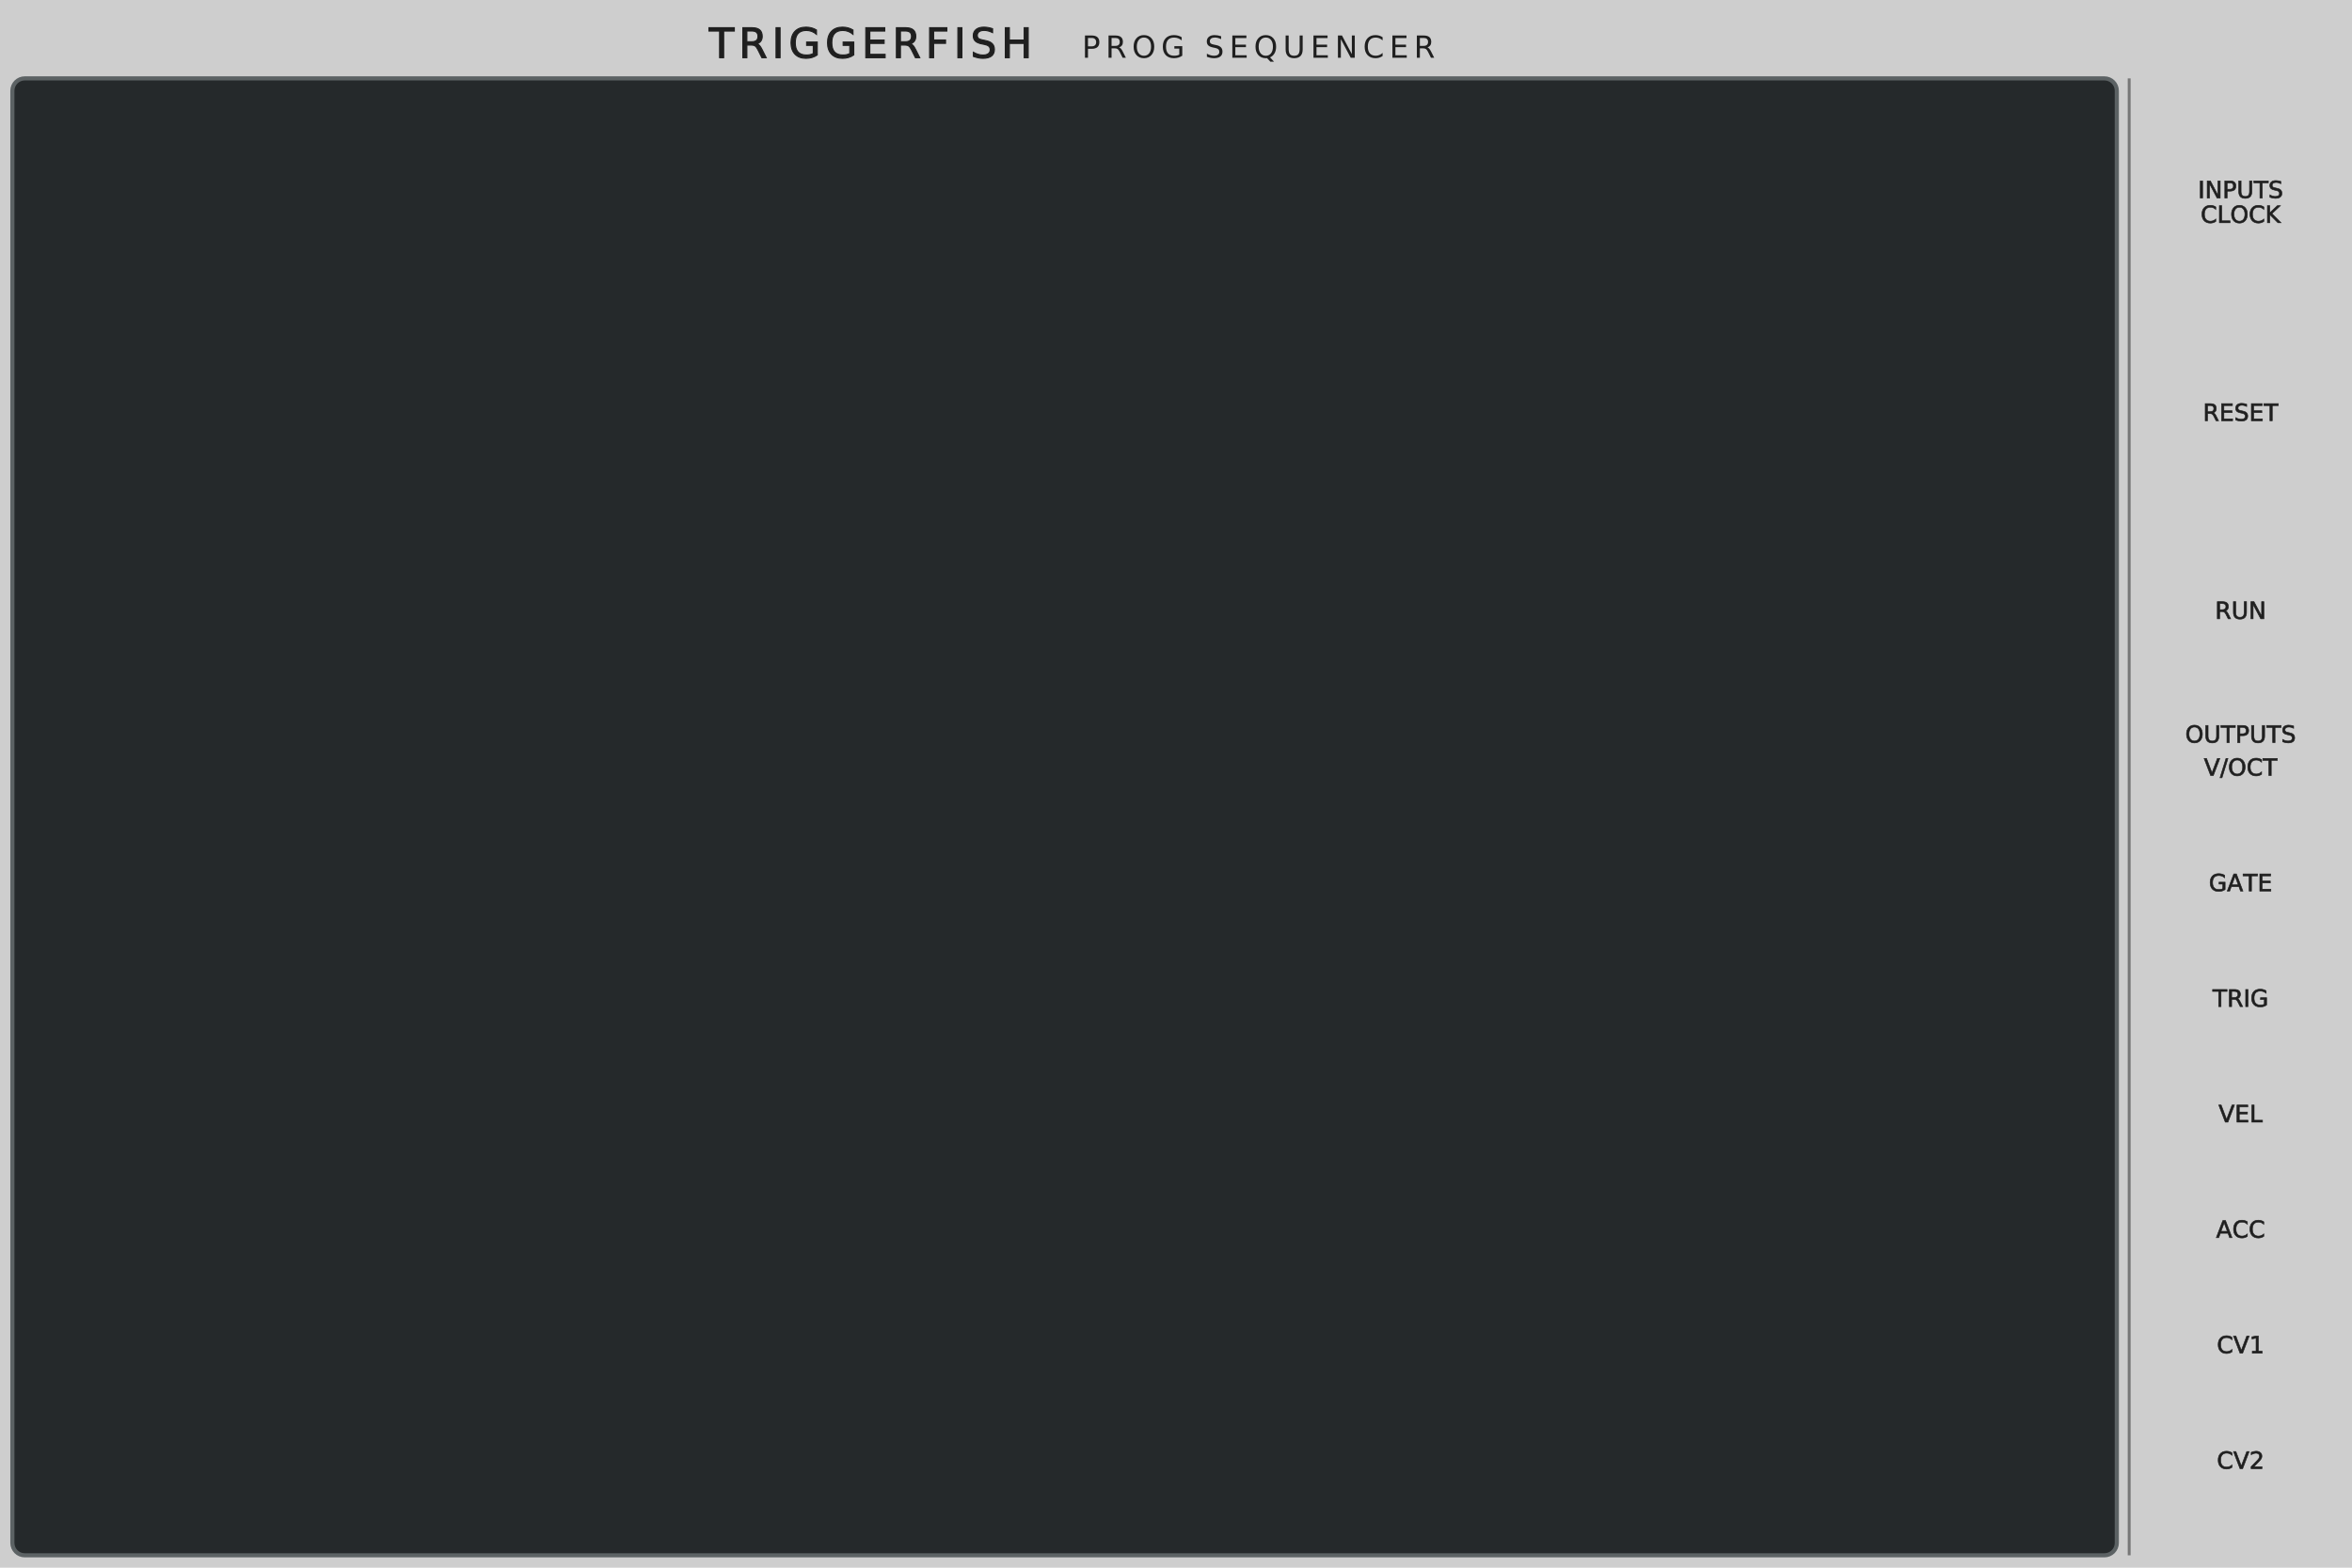
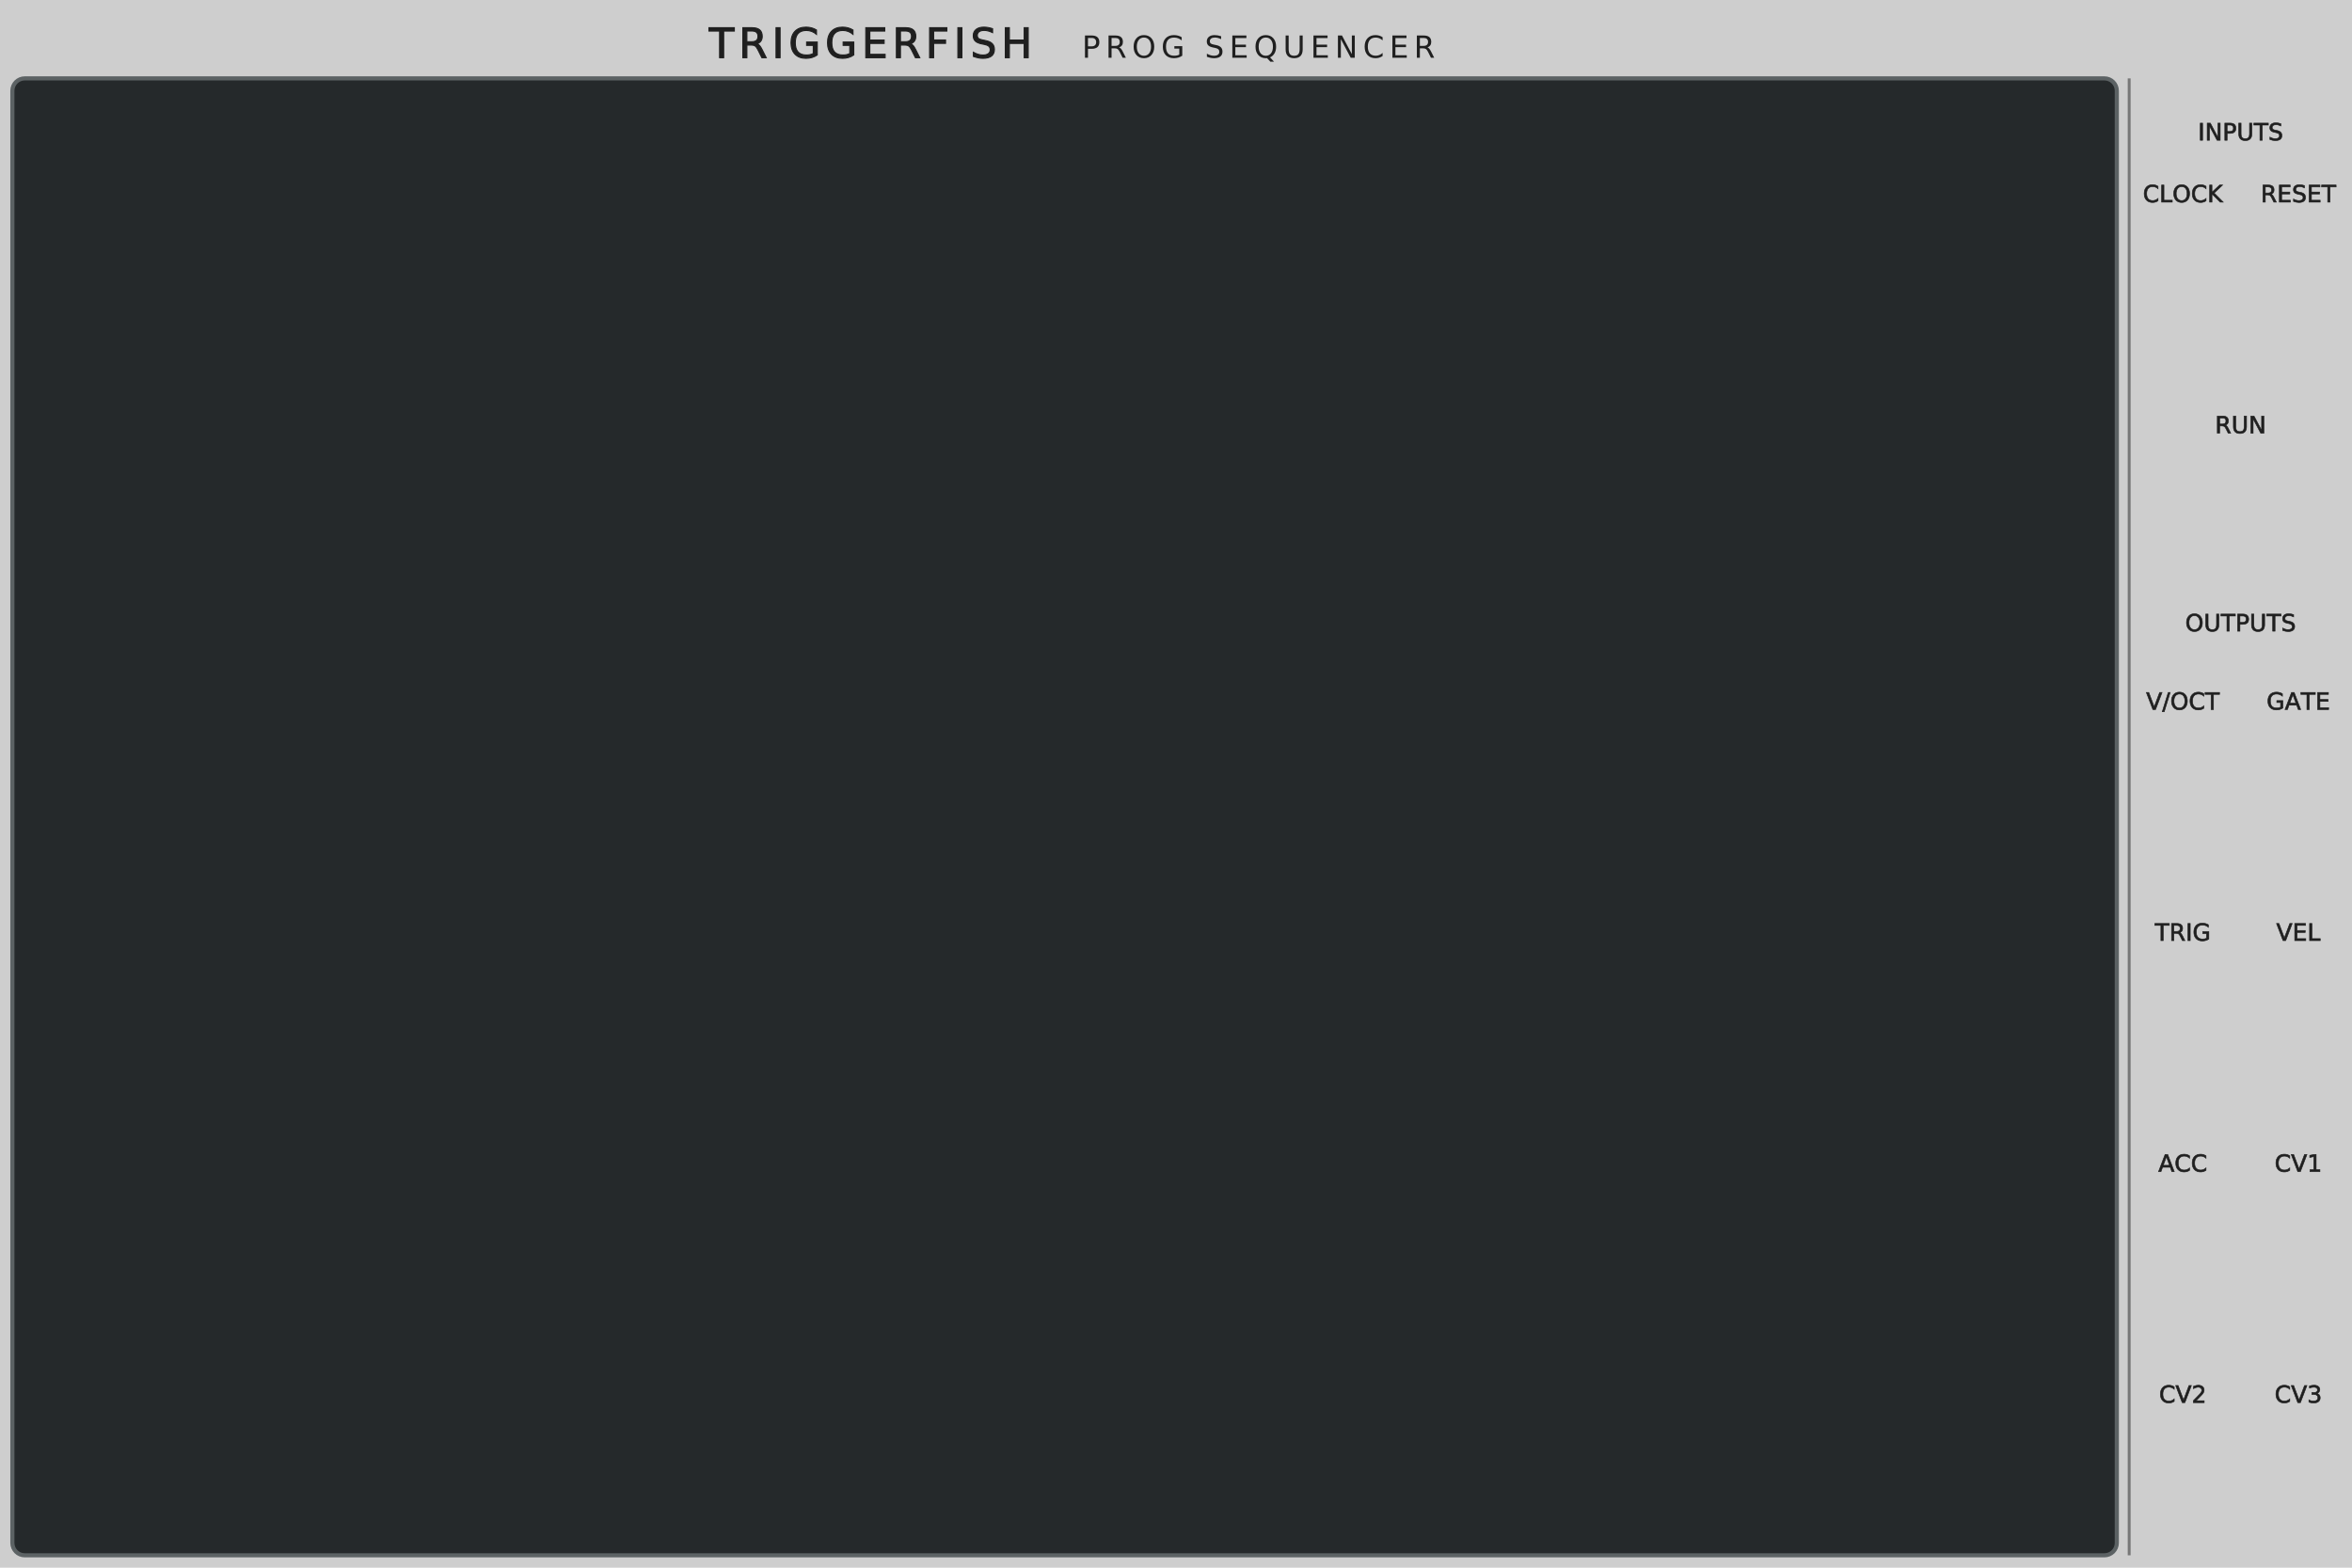
<svg xmlns="http://www.w3.org/2000/svg" width="570" height="380" viewBox="0 0 570 380">
  <rect width="570" height="380" fill="#cecece" />
  <rect x="3" y="19" width="510" height="358" rx="3" fill="#25292b" stroke="#5c6264" />
  <path d="M516 19v358" fill="none" stroke="#777" stroke-width="0.7" />
  <g font-family="DejaVu Sans, sans-serif" text-anchor="middle" fill="#1f1f1f">
    <path d="M171.801 6.71H177.968V7.54H175.38V14.0H174.389V7.54H171.801Z M183.477 10.582Q183.795 10.689 184.095 11.041Q184.395 11.393 184.698 12.008L185.699 14.0H184.64L183.707 12.13Q183.346 11.397 183.006 11.158Q182.667 10.919 182.081 10.919H181.007V14.0H180.02V6.71H182.247Q183.497 6.71 184.112 7.232Q184.727 7.755 184.727 8.81Q184.727 9.498 184.408 9.952Q184.088 10.406 183.477 10.582ZM181.007 7.521V10.108H182.247Q182.96 10.108 183.324 9.779Q183.687 9.449 183.687 8.81Q183.687 8.17 183.324 7.845Q182.96 7.521 182.247 7.521Z M188.069 6.71H189.055V14.0H188.069Z M197.089 12.96V11.002H195.477V10.191H198.065V13.321Q197.494 13.727 196.805 13.934Q196.117 14.142 195.336 14.142Q193.627 14.142 192.662 13.143Q191.698 12.145 191.698 10.362Q191.698 8.575 192.662 7.577Q193.627 6.578 195.336 6.578Q196.049 6.578 196.691 6.754Q197.333 6.93 197.875 7.271V8.321Q197.328 7.857 196.713 7.623Q196.097 7.389 195.419 7.389Q194.081 7.389 193.409 8.136Q192.738 8.883 192.738 10.362Q192.738 11.837 193.409 12.584Q194.081 13.331 195.419 13.331Q195.941 13.331 196.351 13.241Q196.761 13.15 197.089 12.96Z M205.938 12.96V11.002H204.326V10.191H206.914V13.321Q206.343 13.727 205.654 13.934Q204.966 14.142 204.185 14.142Q202.476 14.142 201.511 13.143Q200.547 12.145 200.547 10.362Q200.547 8.575 201.511 7.577Q202.476 6.578 204.185 6.578Q204.898 6.578 205.54 6.754Q206.182 6.93 206.724 7.271V8.321Q206.177 7.857 205.562 7.623Q204.946 7.389 204.268 7.389Q202.93 7.389 202.258 8.136Q201.587 8.883 201.587 10.362Q201.587 11.837 202.258 12.584Q202.93 13.331 204.268 13.331Q204.79 13.331 205.2 13.241Q205.61 13.15 205.938 12.96Z M209.816 6.71H214.425V7.54H210.802V9.698H214.274V10.528H210.802V13.17H214.513V14.0H209.816Z M220.691 10.582Q221.009 10.689 221.309 11.041Q221.609 11.393 221.912 12.008L222.913 14.0H221.853L220.921 12.13Q220.559 11.397 220.22 11.158Q219.881 10.919 219.295 10.919H218.221V14.0H217.234V6.71H219.461Q220.711 6.71 221.326 7.232Q221.941 7.755 221.941 8.81Q221.941 9.498 221.621 9.952Q221.302 10.406 220.691 10.582ZM218.221 7.521V10.108H219.461Q220.174 10.108 220.537 9.779Q220.901 9.449 220.901 8.81Q220.901 8.17 220.537 7.845Q220.174 7.521 219.461 7.521Z M225.283 6.71H229.472V7.54H226.269V9.688H229.159V10.519H226.269V14.0H225.283Z M232.134 6.71H233.121V14.0H232.134Z M240.554 6.949V7.911Q239.992 7.643 239.494 7.511Q238.996 7.379 238.532 7.379Q237.727 7.379 237.29 7.691Q236.853 8.004 236.853 8.58Q236.853 9.063 237.143 9.31Q237.434 9.557 238.244 9.708L238.84 9.83Q239.943 10.04 240.468 10.57Q240.993 11.1 240.993 11.988Q240.993 13.048 240.283 13.595Q239.572 14.142 238.2 14.142Q237.683 14.142 237.099 14.024Q236.516 13.907 235.891 13.678V12.662Q236.491 12.999 237.067 13.17Q237.644 13.341 238.2 13.341Q239.045 13.341 239.504 13.009Q239.963 12.677 239.963 12.062Q239.963 11.524 239.633 11.222Q239.304 10.919 238.552 10.768L237.951 10.65Q236.848 10.431 236.355 9.962Q235.861 9.493 235.861 8.658Q235.861 7.691 236.543 7.135Q237.224 6.578 238.42 6.578Q238.933 6.578 239.465 6.671Q239.997 6.764 240.554 6.949Z M243.631 6.71H244.618V9.698H248.202V6.71H249.188V14.0H248.202V10.528H244.618V14.0H243.631Z" fill="#1f1f1f" stroke="#1f1f1f" stroke-width="0.25" />
    <path d="M263.669 9.205V11.232H264.587Q265.096 11.232 265.374 10.968Q265.653 10.705 265.653 10.217Q265.653 9.733 265.374 9.469Q265.096 9.205 264.587 9.205ZM262.939 8.605H264.587Q265.494 8.605 265.958 9.015Q266.422 9.426 266.422 10.217Q266.422 11.015 265.958 11.424Q265.494 11.832 264.587 11.832H263.669V14.0H262.939Z M271.21 11.471Q271.445 11.55 271.667 11.81Q271.889 12.071 272.113 12.526L272.854 14.0H272.07L271.379 12.616Q271.112 12.074 270.861 11.897Q270.61 11.72 270.176 11.72H269.381V14.0H268.651V8.605H270.299Q271.224 8.605 271.679 8.992Q272.135 9.379 272.135 10.159Q272.135 10.669 271.898 11.005Q271.661 11.341 271.21 11.471ZM269.381 9.205V11.12H270.299Q270.827 11.12 271.096 10.876Q271.365 10.632 271.365 10.159Q271.365 9.686 271.096 9.445Q270.827 9.205 270.299 9.205Z M277.233 9.1Q276.438 9.1 275.97 9.693Q275.502 10.286 275.502 11.308Q275.502 12.327 275.97 12.92Q276.438 13.512 277.233 13.512Q278.028 13.512 278.492 12.92Q278.956 12.327 278.956 11.308Q278.956 10.286 278.492 9.693Q278.028 9.1 277.233 9.1ZM277.233 8.508Q278.367 8.508 279.047 9.268Q279.726 10.029 279.726 11.308Q279.726 12.584 279.047 13.344Q278.367 14.105 277.233 14.105Q276.095 14.105 275.414 13.346Q274.732 12.587 274.732 11.308Q274.732 10.029 275.414 9.268Q276.095 8.508 277.233 8.508Z M285.796 13.23V11.781H284.604V11.182H286.519V13.498Q286.096 13.798 285.587 13.951Q285.077 14.105 284.499 14.105Q283.234 14.105 282.521 13.366Q281.807 12.627 281.807 11.308Q281.807 9.986 282.521 9.247Q283.234 8.508 284.499 8.508Q285.026 8.508 285.502 8.638Q285.977 8.768 286.378 9.021V9.798Q285.973 9.454 285.518 9.281Q285.063 9.108 284.56 9.108Q283.57 9.108 283.073 9.66Q282.577 10.213 282.577 11.308Q282.577 12.399 283.073 12.952Q283.57 13.505 284.56 13.505Q284.947 13.505 285.25 13.438Q285.554 13.371 285.796 13.23Z M295.938 8.782V9.494Q295.523 9.296 295.154 9.198Q294.786 9.1 294.442 9.1Q293.846 9.1 293.523 9.332Q293.199 9.563 293.199 9.989Q293.199 10.347 293.414 10.529Q293.629 10.712 294.229 10.824L294.67 10.914Q295.487 11.07 295.875 11.462Q296.263 11.854 296.263 12.511Q296.263 13.295 295.738 13.7Q295.212 14.105 294.197 14.105Q293.814 14.105 293.382 14.018Q292.95 13.931 292.487 13.762V13.01Q292.932 13.259 293.358 13.386Q293.785 13.512 294.197 13.512Q294.822 13.512 295.161 13.267Q295.501 13.021 295.501 12.566Q295.501 12.168 295.257 11.944Q295.013 11.72 294.457 11.608L294.012 11.521Q293.196 11.359 292.831 11.012Q292.466 10.665 292.466 10.047Q292.466 9.332 292.97 8.92Q293.474 8.508 294.359 8.508Q294.739 8.508 295.132 8.576Q295.526 8.645 295.938 8.782Z M298.652 8.605H302.062V9.22H299.381V10.817H301.95V11.431H299.381V13.386H302.128V14.0H298.652Z M306.767 9.1Q305.972 9.1 305.504 9.693Q305.036 10.286 305.036 11.308Q305.036 12.327 305.504 12.92Q305.972 13.512 306.767 13.512Q307.562 13.512 308.026 12.92Q308.49 12.327 308.49 11.308Q308.49 10.286 308.026 9.693Q307.562 9.1 306.767 9.1ZM307.789 13.902 308.75 14.954H307.869L307.07 14.09Q306.951 14.098 306.888 14.101Q306.825 14.105 306.767 14.105Q305.629 14.105 304.948 13.344Q304.266 12.584 304.266 11.308Q304.266 10.029 304.948 9.268Q305.629 8.508 306.767 8.508Q307.901 8.508 308.581 9.268Q309.26 10.029 309.26 11.308Q309.26 12.248 308.882 12.916Q308.505 13.584 307.789 13.902Z M311.569 8.605H312.302V11.883Q312.302 12.75 312.617 13.131Q312.931 13.512 313.635 13.512Q314.336 13.512 314.651 13.131Q314.965 12.75 314.965 11.883V8.605H315.699V11.973Q315.699 13.028 315.177 13.566Q314.654 14.105 313.635 14.105Q312.613 14.105 312.091 13.566Q311.569 13.028 311.569 11.973Z M318.318 8.605H321.729V9.22H319.048V10.817H321.617V11.431H319.048V13.386H321.794V14.0H318.318Z M324.244 8.605H325.226L327.618 13.118V8.605H328.327V14.0H327.344L324.952 9.487V14.0H324.244Z M335.069 9.021V9.791Q334.7 9.447 334.283 9.277Q333.866 9.108 333.396 9.108Q332.471 9.108 331.979 9.673Q331.488 10.239 331.488 11.308Q331.488 12.374 331.979 12.94Q332.471 13.505 333.396 13.505Q333.866 13.505 334.283 13.335Q334.7 13.165 335.069 12.822V13.584Q334.686 13.845 334.258 13.975Q333.829 14.105 333.353 14.105Q332.128 14.105 331.423 13.355Q330.718 12.605 330.718 11.308Q330.718 10.007 331.423 9.258Q332.128 8.508 333.353 8.508Q333.837 8.508 334.265 8.636Q334.693 8.764 335.069 9.021Z M337.446 8.605H340.857V9.22H338.176V10.817H340.745V11.431H338.176V13.386H340.922V14.0H337.446Z M345.93 11.471Q346.165 11.55 346.387 11.81Q346.609 12.071 346.833 12.526L347.574 14.0H346.79L346.1 12.616Q345.832 12.074 345.581 11.897Q345.33 11.72 344.897 11.72H344.102V14.0H343.372V8.605H345.019Q345.944 8.605 346.4 8.992Q346.855 9.379 346.855 10.159Q346.855 10.669 346.618 11.005Q346.382 11.341 345.93 11.471ZM344.102 9.205V11.12H345.019Q345.547 11.12 345.816 10.876Q346.085 10.632 346.085 10.159Q346.085 9.686 345.816 9.445Q345.547 9.205 345.019 9.205Z" fill="#1f1f1f" />
    <g font-size="5.7" font-weight="bold">
-       <path d="M533.232 43.845H533.795V48.0H533.232Z M534.913 43.845H535.67L537.513 47.321V43.845H538.058V48.0H537.301L535.459 44.524V48.0H534.913Z M539.739 44.307V45.868H540.446Q540.839 45.868 541.053 45.665Q541.267 45.462 541.267 45.086Q541.267 44.713 541.053 44.51Q540.839 44.307 540.446 44.307ZM539.177 43.845H540.446Q541.145 43.845 541.503 44.161Q541.86 44.476 541.86 45.086Q541.86 45.701 541.503 46.016Q541.145 46.33 540.446 46.33H539.739V48.0H539.177Z M542.551 43.845H543.116V46.369Q543.116 47.037 543.358 47.331Q543.6 47.624 544.143 47.624Q544.682 47.624 544.925 47.331Q545.167 47.037 545.167 46.369V43.845H545.732V46.439Q545.732 47.251 545.33 47.666Q544.927 48.081 544.143 48.081Q543.355 48.081 542.953 47.666Q542.551 47.251 542.551 46.439Z M546.21 43.845H549.726V44.318H548.251V48.0H547.686V44.318H546.21Z M552.759 43.981V44.529Q552.439 44.376 552.155 44.301Q551.871 44.226 551.607 44.226Q551.148 44.226 550.899 44.404Q550.65 44.582 550.65 44.911Q550.65 45.186 550.815 45.327Q550.981 45.467 551.443 45.554L551.782 45.623Q552.411 45.743 552.711 46.045Q553.01 46.347 553.01 46.853Q553.01 47.457 552.605 47.769Q552.2 48.081 551.418 48.081Q551.123 48.081 550.79 48.014Q550.458 47.947 550.101 47.816V47.237Q550.444 47.429 550.772 47.527Q551.101 47.624 551.418 47.624Q551.899 47.624 552.161 47.435Q552.423 47.246 552.423 46.895Q552.423 46.589 552.235 46.416Q552.047 46.244 551.618 46.158L551.276 46.091Q550.647 45.965 550.366 45.698Q550.085 45.431 550.085 44.955Q550.085 44.404 550.473 44.087Q550.861 43.77 551.543 43.77Q551.835 43.77 552.139 43.822Q552.442 43.875 552.759 43.981Z" fill="#1f1f1f" stroke="#1f1f1f" stroke-width="0.143" />
-       <path d="M536.991 50.165V50.758Q536.707 50.493 536.386 50.362Q536.064 50.232 535.702 50.232Q534.99 50.232 534.611 50.667Q534.233 51.103 534.233 51.927Q534.233 52.748 534.611 53.183Q534.99 53.619 535.702 53.619Q536.064 53.619 536.386 53.488Q536.707 53.357 536.991 53.093V53.68Q536.696 53.88 536.366 53.981Q536.036 54.081 535.669 54.081Q534.726 54.081 534.183 53.503Q533.64 52.926 533.64 51.927Q533.64 50.925 534.183 50.347Q534.726 49.77 535.669 49.77Q536.042 49.77 536.372 49.868Q536.702 49.967 536.991 50.165Z M537.859 49.845H538.422V53.527H540.445V54.0H537.859Z M542.722 50.226Q542.109 50.226 541.749 50.682Q541.389 51.139 541.389 51.927Q541.389 52.711 541.749 53.168Q542.109 53.624 542.722 53.624Q543.334 53.624 543.692 53.168Q544.049 52.711 544.049 51.927Q544.049 51.139 543.692 50.682Q543.334 50.226 542.722 50.226ZM542.722 49.77Q543.596 49.77 544.119 50.355Q544.642 50.941 544.642 51.927Q544.642 52.909 544.119 53.495Q543.596 54.081 542.722 54.081Q541.845 54.081 541.32 53.496Q540.796 52.912 540.796 51.927Q540.796 50.941 541.32 50.355Q541.845 49.77 542.722 49.77Z M548.633 50.165V50.758Q548.349 50.493 548.028 50.362Q547.706 50.232 547.345 50.232Q546.632 50.232 546.254 50.667Q545.875 51.103 545.875 51.927Q545.875 52.748 546.254 53.183Q546.632 53.619 547.345 53.619Q547.706 53.619 548.028 53.488Q548.349 53.357 548.633 53.093V53.68Q548.338 53.88 548.008 53.981Q547.679 54.081 547.311 54.081Q546.368 54.081 545.825 53.503Q545.282 52.926 545.282 51.927Q545.282 50.925 545.825 50.347Q546.368 49.77 547.311 49.77Q547.684 49.77 548.014 49.868Q548.344 49.967 548.633 50.165Z M549.502 49.845H550.064V51.601L551.929 49.845H552.652L550.59 51.782L552.8 54.0H552.059L550.064 51.999V54.0H549.502Z" fill="#1f1f1f" stroke="#1f1f1f" stroke-width="0.143" />
-       <path d="M536.398 100.052Q536.579 100.113 536.75 100.313Q536.921 100.514 537.094 100.864L537.665 102.0H537.061L536.529 100.934Q536.323 100.517 536.13 100.38Q535.936 100.244 535.602 100.244H534.99V102.0H534.428V97.845H535.697Q536.409 97.845 536.76 98.142Q537.111 98.44 537.111 99.041Q537.111 99.434 536.928 99.693Q536.746 99.952 536.398 100.052ZM534.99 98.307V99.782H535.697Q536.103 99.782 536.311 99.594Q536.518 99.406 536.518 99.041Q536.518 98.677 536.311 98.492Q536.103 98.307 535.697 98.307Z M538.388 97.845H541.016V98.318H538.95V99.548H540.929V100.021H538.95V101.527H541.066V102.0H538.388Z M544.481 97.981V98.529Q544.161 98.376 543.877 98.301Q543.593 98.226 543.328 98.226Q542.869 98.226 542.62 98.404Q542.371 98.582 542.371 98.911Q542.371 99.186 542.537 99.327Q542.702 99.467 543.164 99.554L543.504 99.623Q544.133 99.743 544.432 100.045Q544.731 100.347 544.731 100.853Q544.731 101.457 544.326 101.769Q543.921 102.081 543.139 102.081Q542.844 102.081 542.512 102.014Q542.179 101.947 541.823 101.816V101.237Q542.165 101.429 542.493 101.527Q542.822 101.624 543.139 101.624Q543.621 101.624 543.882 101.435Q544.144 101.246 544.144 100.895Q544.144 100.589 543.956 100.416Q543.768 100.244 543.34 100.158L542.997 100.091Q542.368 99.965 542.087 99.698Q541.806 99.431 541.806 98.955Q541.806 98.404 542.194 98.087Q542.583 97.77 543.264 97.77Q543.557 97.77 543.86 97.822Q544.163 97.875 544.481 97.981Z M545.608 97.845H548.235V98.318H546.17V99.548H548.149V100.021H546.17V101.527H548.285V102.0H545.608Z M548.633 97.845H552.148V98.318H550.673V102.0H550.108V98.318H548.633Z" fill="#1f1f1f" stroke="#1f1f1f" stroke-width="0.143" />
-       <path d="M539.332 148.052Q539.513 148.113 539.684 148.313Q539.855 148.514 540.028 148.864L540.598 150.0H539.994L539.463 148.934Q539.257 148.517 539.063 148.38Q538.87 148.244 538.536 148.244H537.923V150.0H537.361V145.845H538.63Q539.343 145.845 539.694 146.142Q540.044 146.44 540.044 147.041Q540.044 147.434 539.862 147.693Q539.68 147.952 539.332 148.052ZM537.923 146.307V147.782H538.63Q539.037 147.782 539.244 147.594Q539.451 147.406 539.451 147.041Q539.451 146.677 539.244 146.492Q539.037 146.307 538.63 146.307Z M541.258 145.845H541.823V148.369Q541.823 149.037 542.065 149.331Q542.307 149.624 542.85 149.624Q543.39 149.624 543.632 149.331Q543.874 149.037 543.874 148.369V145.845H544.439V148.439Q544.439 149.251 544.037 149.666Q543.635 150.081 542.85 150.081Q542.062 150.081 541.66 149.666Q541.258 149.251 541.258 148.439Z M545.494 145.845H546.251L548.093 149.321V145.845H548.639V150.0H547.882L546.039 146.524V150.0H545.494Z" fill="#1f1f1f" stroke="#1f1f1f" stroke-width="0.143" />
-       <path d="M531.821 176.226Q531.209 176.226 530.849 176.682Q530.488 177.139 530.488 177.927Q530.488 178.711 530.849 179.168Q531.209 179.624 531.821 179.624Q532.434 179.624 532.791 179.168Q533.149 178.711 533.149 177.927Q533.149 177.139 532.791 176.682Q532.434 176.226 531.821 176.226ZM531.821 175.77Q532.695 175.77 533.218 176.355Q533.742 176.941 533.742 177.927Q533.742 178.909 533.218 179.495Q532.695 180.081 531.821 180.081Q530.945 180.081 530.42 179.496Q529.895 178.912 529.895 177.927Q529.895 176.941 530.42 176.355Q530.945 175.77 531.821 175.77Z M534.557 175.845H535.122V178.369Q535.122 179.037 535.364 179.331Q535.606 179.624 536.149 179.624Q536.689 179.624 536.931 179.331Q537.173 179.037 537.173 178.369V175.845H537.738V178.439Q537.738 179.251 537.336 179.666Q536.934 180.081 536.149 180.081Q535.361 180.081 534.959 179.666Q534.557 179.251 534.557 178.439Z M538.217 175.845H541.732V176.318H540.257V180.0H539.692V176.318H538.217Z M542.837 176.307V177.868H543.544Q543.937 177.868 544.151 177.665Q544.365 177.462 544.365 177.086Q544.365 176.713 544.151 176.51Q543.937 176.307 543.544 176.307ZM542.275 175.845H543.544Q544.243 175.845 544.6 176.161Q544.958 176.476 544.958 177.086Q544.958 177.701 544.6 178.016Q544.243 178.33 543.544 178.33H542.837V180.0H542.275Z M545.648 175.845H546.213V178.369Q546.213 179.037 546.455 179.331Q546.697 179.624 547.24 179.624Q547.78 179.624 548.022 179.331Q548.264 179.037 548.264 178.369V175.845H548.829V178.439Q548.829 179.251 548.427 179.666Q548.025 180.081 547.24 180.081Q546.453 180.081 546.05 179.666Q545.648 179.251 545.648 178.439Z M549.308 175.845H552.823V176.318H551.348V180.0H550.783V176.318H549.308Z M555.857 175.981V176.529Q555.537 176.376 555.253 176.301Q554.969 176.226 554.705 176.226Q554.246 176.226 553.996 176.404Q553.747 176.582 553.747 176.911Q553.747 177.186 553.913 177.327Q554.079 177.467 554.541 177.554L554.88 177.623Q555.509 177.743 555.808 178.045Q556.107 178.347 556.107 178.853Q556.107 179.457 555.703 179.769Q555.298 180.081 554.516 180.081Q554.22 180.081 553.888 180.014Q553.555 179.947 553.199 179.816V179.237Q553.541 179.429 553.87 179.527Q554.198 179.624 554.516 179.624Q554.997 179.624 555.259 179.435Q555.52 179.246 555.52 178.895Q555.52 178.589 555.332 178.416Q555.145 178.244 554.716 178.158L554.374 178.091Q553.745 177.965 553.463 177.698Q553.182 177.431 553.182 176.955Q553.182 176.404 553.571 176.087Q553.959 175.77 554.641 175.77Q554.933 175.77 555.236 175.822Q555.54 175.875 555.857 175.981Z" fill="#1f1f1f" stroke="#1f1f1f" stroke-width="0.143" />
-       <path d="M535.747 188.0 534.161 183.845H534.748L536.064 187.343L537.383 183.845H537.968L536.384 188.0Z M539.463 183.845H539.936L538.488 188.529H538.015Z M542.182 184.226Q541.569 184.226 541.209 184.682Q540.849 185.139 540.849 185.927Q540.849 186.711 541.209 187.168Q541.569 187.624 542.182 187.624Q542.794 187.624 543.152 187.168Q543.509 186.711 543.509 185.927Q543.509 185.139 543.152 184.682Q542.794 184.226 542.182 184.226ZM542.182 183.77Q543.056 183.77 543.579 184.355Q544.102 184.941 544.102 185.927Q544.102 186.909 543.579 187.495Q543.056 188.081 542.182 188.081Q541.305 188.081 540.78 187.496Q540.256 186.912 540.256 185.927Q540.256 184.941 540.78 184.355Q541.305 183.77 542.182 183.77Z M548.093 184.165V184.758Q547.809 184.493 547.488 184.362Q547.166 184.232 546.805 184.232Q546.092 184.232 545.714 184.667Q545.335 185.103 545.335 185.927Q545.335 186.748 545.714 187.183Q546.092 187.619 546.805 187.619Q547.166 187.619 547.488 187.488Q547.809 187.357 548.093 187.093V187.68Q547.798 187.88 547.468 187.981Q547.139 188.081 546.771 188.081Q545.828 188.081 545.285 187.503Q544.742 186.926 544.742 185.927Q544.742 184.925 545.285 184.347Q545.828 183.77 546.771 183.77Q547.144 183.77 547.474 183.868Q547.804 183.967 548.093 184.165Z M548.385 183.845H551.901V184.318H550.426V188.0H549.861V184.318H548.385Z" fill="#1f1f1f" stroke="#1f1f1f" stroke-width="0.143" />
-       <path d="M538.693 215.407V214.291H537.775V213.829H539.25V215.613Q538.924 215.844 538.532 215.962Q538.139 216.081 537.694 216.081Q536.72 216.081 536.17 215.512Q535.62 214.942 535.62 213.927Q535.62 212.908 536.17 212.339Q536.72 211.77 537.694 211.77Q538.1 211.77 538.466 211.87Q538.832 211.97 539.141 212.165V212.763Q538.829 212.499 538.479 212.365Q538.128 212.232 537.741 212.232Q536.979 212.232 536.596 212.657Q536.213 213.083 536.213 213.927Q536.213 214.767 536.596 215.193Q536.979 215.619 537.741 215.619Q538.039 215.619 538.273 215.567Q538.507 215.516 538.693 215.407Z M541.665 212.399 540.903 214.466H542.431ZM541.348 211.845H541.986L543.569 216.0H542.985L542.606 214.934H540.733L540.355 216.0H539.762Z M543.6 211.845H547.115V212.318H545.64V216.0H545.075V212.318H543.6Z M547.658 211.845H550.285V212.318H548.22V213.548H550.199V214.021H548.22V215.527H550.335V216.0H547.658Z" fill="#1f1f1f" stroke="#1f1f1f" stroke-width="0.143" />
-       <path d="M536.213 239.845H539.728V240.318H538.253V244.0H537.688V240.318H536.213Z M542.242 242.052Q542.422 242.113 542.594 242.313Q542.765 242.514 542.937 242.864L543.508 244.0H542.904L542.372 242.934Q542.166 242.517 541.973 242.38Q541.78 242.244 541.446 242.244H540.833V244.0H540.271V239.845H541.54Q542.253 239.845 542.603 240.142Q542.954 240.44 542.954 241.041Q542.954 241.434 542.772 241.693Q542.589 241.952 542.242 242.052ZM540.833 240.307V241.782H541.54Q541.947 241.782 542.154 241.594Q542.361 241.406 542.361 241.041Q542.361 240.677 542.154 240.492Q541.947 240.307 541.54 240.307Z M544.232 239.845H544.794V244.0H544.232Z M548.746 243.407V242.291H547.827V241.829H549.303V243.613Q548.977 243.844 548.584 243.962Q548.192 244.081 547.747 244.081Q546.773 244.081 546.223 243.512Q545.673 242.942 545.673 241.927Q545.673 240.908 546.223 240.339Q546.773 239.77 547.747 239.77Q548.153 239.77 548.519 239.87Q548.885 239.97 549.194 240.165V240.763Q548.882 240.499 548.532 240.365Q548.181 240.232 547.794 240.232Q547.031 240.232 546.649 240.657Q546.266 241.083 546.266 241.927Q546.266 242.767 546.649 243.193Q547.031 243.619 547.794 243.619Q548.092 243.619 548.326 243.567Q548.559 243.516 548.746 243.407Z" fill="#1f1f1f" stroke="#1f1f1f" stroke-width="0.143" />
-       <path d="M539.293 272.0 537.706 267.845H538.294L539.61 271.343L540.929 267.845H541.514L539.93 272.0Z M542.121 267.845H544.748V268.318H542.683V269.548H544.662V270.021H542.683V271.527H544.798V272.0H542.121Z M545.722 267.845H546.284V271.527H548.308V272.0H545.722Z" fill="#1f1f1f" stroke="#1f1f1f" stroke-width="0.143" />
-       <path d="M539.019 296.399 538.256 298.466H539.784ZM538.701 295.845H539.339L540.922 300.0H540.338L539.959 298.934H538.086L537.708 300.0H537.115Z M544.641 296.165V296.758Q544.357 296.493 544.035 296.362Q543.714 296.232 543.352 296.232Q542.64 296.232 542.261 296.667Q541.883 297.103 541.883 297.927Q541.883 298.748 542.261 299.183Q542.64 299.619 543.352 299.619Q543.714 299.619 544.035 299.488Q544.357 299.357 544.641 299.093V299.68Q544.346 299.88 544.016 299.981Q543.686 300.081 543.319 300.081Q542.375 300.081 541.832 299.503Q541.29 298.926 541.29 297.927Q541.29 296.925 541.832 296.347Q542.375 295.77 543.319 295.77Q543.692 295.77 544.021 295.868Q544.351 295.967 544.641 296.165Z M548.621 296.165V296.758Q548.337 296.493 548.015 296.362Q547.694 296.232 547.332 296.232Q546.62 296.232 546.241 296.667Q545.863 297.103 545.863 297.927Q545.863 298.748 546.241 299.183Q546.62 299.619 547.332 299.619Q547.694 299.619 548.015 299.488Q548.337 299.357 548.621 299.093V299.68Q548.326 299.88 547.996 299.981Q547.666 300.081 547.299 300.081Q546.355 300.081 545.812 299.503Q545.27 298.926 545.27 297.927Q545.27 296.925 545.812 296.347Q546.355 295.77 547.299 295.77Q547.672 295.77 548.001 295.868Q548.331 295.967 548.621 296.165Z" fill="#1f1f1f" stroke="#1f1f1f" stroke-width="0.143" />
-       <path d="M540.918 324.165V324.758Q540.634 324.493 540.313 324.362Q539.991 324.232 539.63 324.232Q538.917 324.232 538.539 324.667Q538.16 325.103 538.16 325.927Q538.16 326.748 538.539 327.183Q538.917 327.619 539.63 327.619Q539.991 327.619 540.313 327.488Q540.634 327.357 540.918 327.093V327.68Q540.623 327.88 540.293 327.981Q539.964 328.081 539.596 328.081Q538.653 328.081 538.11 327.503Q537.567 326.926 537.567 325.927Q537.567 324.925 538.11 324.347Q538.653 323.77 539.596 323.77Q539.969 323.77 540.299 323.868Q540.629 323.967 540.918 324.165Z M542.858 328.0 541.272 323.845H541.859L543.175 327.343L544.495 323.845H545.079L543.495 328.0Z M545.833 327.527H546.752V324.357L545.753 324.557V324.045L546.746 323.845H547.308V327.527H548.227V328.0H545.833Z" fill="#1f1f1f" stroke="#1f1f1f" stroke-width="0.143" />
-       <path d="M540.918 352.165V352.758Q540.634 352.493 540.313 352.362Q539.991 352.232 539.63 352.232Q538.917 352.232 538.539 352.667Q538.16 353.103 538.16 353.927Q538.16 354.748 538.539 355.183Q538.917 355.619 539.63 355.619Q539.991 355.619 540.313 355.488Q540.634 355.357 540.918 355.093V355.68Q540.623 355.88 540.293 355.981Q539.964 356.081 539.596 356.081Q538.653 356.081 538.11 355.503Q537.567 354.926 537.567 353.927Q537.567 352.925 538.11 352.347Q538.653 351.77 539.596 351.77Q539.969 351.77 540.299 351.868Q540.629 351.967 540.918 352.165Z M542.858 356.0 541.272 351.845H541.859L543.175 355.343L544.495 351.845H545.079L543.495 356.0Z M546.22 355.527H548.182V356.0H545.544V355.527Q545.864 355.196 546.416 354.638Q546.969 354.08 547.111 353.918Q547.381 353.615 547.488 353.405Q547.595 353.195 547.595 352.991Q547.595 352.66 547.363 352.451Q547.13 352.243 546.757 352.243Q546.493 352.243 546.199 352.335Q545.906 352.426 545.572 352.613V352.045Q545.911 351.909 546.206 351.839Q546.501 351.77 546.746 351.77Q547.392 351.77 547.776 352.092Q548.16 352.415 548.16 352.955Q548.16 353.211 548.064 353.441Q547.968 353.67 547.715 353.982Q547.645 354.063 547.272 354.448Q546.899 354.834 546.22 355.527Z" fill="#1f1f1f" stroke="#1f1f1f" stroke-width="0.143" />
+       <path d="M533.232 29.845H533.795V34.0H533.232Z M534.913 29.845H535.67L537.513 33.321V29.845H538.058V34.0H537.301L535.459 30.524V34.0H534.913Z M539.739 30.307V31.868H540.446Q540.839 31.868 541.053 31.665Q541.267 31.462 541.267 31.086Q541.267 30.713 541.053 30.51Q540.839 30.307 540.446 30.307ZM539.177 29.845H540.446Q541.145 29.845 541.503 30.161Q541.86 30.476 541.86 31.086Q541.86 31.701 541.503 32.016Q541.145 32.33 540.446 32.33H539.739V34.0H539.177Z M542.551 29.845H543.116V32.369Q543.116 33.037 543.358 33.331Q543.6 33.624 544.143 33.624Q544.682 33.624 544.925 33.331Q545.167 33.037 545.167 32.369V29.845H545.732V32.439Q545.732 33.251 545.33 33.666Q544.927 34.081 544.143 34.081Q543.355 34.081 542.953 33.666Q542.551 33.251 542.551 32.439Z M546.21 29.845H549.726V30.318H548.251V34.0H547.686V30.318H546.21Z M552.759 29.981V30.529Q552.439 30.376 552.155 30.301Q551.871 30.226 551.607 30.226Q551.148 30.226 550.899 30.404Q550.65 30.582 550.65 30.911Q550.65 31.186 550.815 31.327Q550.981 31.467 551.443 31.554L551.782 31.623Q552.411 31.743 552.711 32.045Q553.01 32.347 553.01 32.853Q553.01 33.457 552.605 33.769Q552.2 34.081 551.418 34.081Q551.123 34.081 550.79 34.014Q550.458 33.947 550.101 33.816V33.237Q550.444 33.429 550.772 33.527Q551.101 33.624 551.418 33.624Q551.899 33.624 552.161 33.435Q552.423 33.246 552.423 32.895Q552.423 32.589 552.235 32.416Q552.047 32.244 551.618 32.158L551.276 32.091Q550.647 31.965 550.366 31.698Q550.085 31.431 550.085 30.955Q550.085 30.404 550.473 30.087Q550.861 29.77 551.543 29.77Q551.835 29.77 552.139 29.822Q552.442 29.875 552.759 29.981Z" fill="#1f1f1f" stroke="#1f1f1f" stroke-width="0.143" />
+       <path d="M522.991 45.165V45.758Q522.707 45.493 522.386 45.362Q522.064 45.232 521.702 45.232Q520.99 45.232 520.611 45.667Q520.233 46.103 520.233 46.927Q520.233 47.748 520.611 48.183Q520.99 48.619 521.702 48.619Q522.064 48.619 522.386 48.488Q522.707 48.357 522.991 48.093V48.68Q522.696 48.88 522.366 48.981Q522.036 49.081 521.669 49.081Q520.726 49.081 520.183 48.503Q519.64 47.926 519.64 46.927Q519.64 45.925 520.183 45.347Q520.726 44.77 521.669 44.77Q522.042 44.77 522.372 44.868Q522.702 44.967 522.991 45.165Z M523.859 44.845H524.422V48.527H526.445V49.0H523.859Z M528.722 45.226Q528.109 45.226 527.749 45.682Q527.389 46.139 527.389 46.927Q527.389 47.711 527.749 48.168Q528.109 48.624 528.722 48.624Q529.334 48.624 529.692 48.168Q530.049 47.711 530.049 46.927Q530.049 46.139 529.692 45.682Q529.334 45.226 528.722 45.226ZM528.722 44.77Q529.596 44.77 530.119 45.355Q530.642 45.941 530.642 46.927Q530.642 47.909 530.119 48.495Q529.596 49.081 528.722 49.081Q527.845 49.081 527.32 48.496Q526.796 47.912 526.796 46.927Q526.796 45.941 527.32 45.355Q527.845 44.77 528.722 44.77Z M534.633 45.165V45.758Q534.349 45.493 534.028 45.362Q533.706 45.232 533.345 45.232Q532.632 45.232 532.254 45.667Q531.875 46.103 531.875 46.927Q531.875 47.748 532.254 48.183Q532.632 48.619 533.345 48.619Q533.706 48.619 534.028 48.488Q534.349 48.357 534.633 48.093V48.68Q534.338 48.88 534.008 48.981Q533.679 49.081 533.311 49.081Q532.368 49.081 531.825 48.503Q531.282 47.926 531.282 46.927Q531.282 45.925 531.825 45.347Q532.368 44.77 533.311 44.77Q533.684 44.77 534.014 44.868Q534.344 44.967 534.633 45.165Z M535.502 44.845H536.064V46.601L537.929 44.845H538.652L536.59 46.782L538.8 49.0H538.059L536.064 46.999V49.0H535.502Z" fill="#1f1f1f" stroke="#1f1f1f" stroke-width="0.143" />
+       <path d="M550.398 47.052Q550.579 47.113 550.75 47.313Q550.921 47.514 551.094 47.864L551.665 49.0H551.061L550.529 47.934Q550.323 47.517 550.13 47.38Q549.936 47.244 549.602 47.244H548.99V49.0H548.428V44.845H549.697Q550.409 44.845 550.76 45.142Q551.111 45.44 551.111 46.041Q551.111 46.434 550.928 46.693Q550.746 46.952 550.398 47.052ZM548.99 45.307V46.782H549.697Q550.103 46.782 550.311 46.594Q550.518 46.406 550.518 46.041Q550.518 45.677 550.311 45.492Q550.103 45.307 549.697 45.307Z M552.388 44.845H555.016V45.318H552.95V46.548H554.929V47.021H552.95V48.527H555.066V49.0H552.388Z M558.481 44.981V45.529Q558.161 45.376 557.877 45.301Q557.593 45.226 557.328 45.226Q556.869 45.226 556.62 45.404Q556.371 45.582 556.371 45.911Q556.371 46.186 556.537 46.327Q556.702 46.467 557.164 46.554L557.504 46.623Q558.133 46.743 558.432 47.045Q558.731 47.347 558.731 47.853Q558.731 48.457 558.326 48.769Q557.921 49.081 557.139 49.081Q556.844 49.081 556.512 49.014Q556.179 48.947 555.823 48.816V48.237Q556.165 48.429 556.493 48.527Q556.822 48.624 557.139 48.624Q557.621 48.624 557.882 48.435Q558.144 48.246 558.144 47.895Q558.144 47.589 557.956 47.416Q557.768 47.244 557.34 47.158L556.997 47.091Q556.368 46.965 556.087 46.698Q555.806 46.431 555.806 45.955Q555.806 45.404 556.194 45.087Q556.583 44.77 557.264 44.77Q557.557 44.77 557.86 44.822Q558.163 44.875 558.481 44.981Z M559.608 44.845H562.235V45.318H560.17V46.548H562.149V47.021H560.17V48.527H562.285V49.0H559.608Z M562.633 44.845H566.148V45.318H564.673V49.0H564.108V45.318H562.633Z" fill="#1f1f1f" stroke="#1f1f1f" stroke-width="0.143" />
+       <path d="M539.332 103.052Q539.513 103.113 539.684 103.313Q539.855 103.514 540.028 103.864L540.598 105.0H539.994L539.463 103.934Q539.257 103.517 539.063 103.38Q538.87 103.244 538.536 103.244H537.923V105.0H537.361V100.845H538.63Q539.343 100.845 539.694 101.142Q540.044 101.44 540.044 102.041Q540.044 102.434 539.862 102.693Q539.68 102.952 539.332 103.052ZM537.923 101.307V102.782H538.63Q539.037 102.782 539.244 102.594Q539.451 102.406 539.451 102.041Q539.451 101.677 539.244 101.492Q539.037 101.307 538.63 101.307Z M541.258 100.845H541.823V103.369Q541.823 104.037 542.065 104.331Q542.307 104.624 542.85 104.624Q543.39 104.624 543.632 104.331Q543.874 104.037 543.874 103.369V100.845H544.439V103.439Q544.439 104.251 544.037 104.666Q543.635 105.081 542.85 105.081Q542.062 105.081 541.66 104.666Q541.258 104.251 541.258 103.439Z M545.494 100.845H546.251L548.093 104.321V100.845H548.639V105.0H547.882L546.039 101.524V105.0H545.494Z" fill="#1f1f1f" stroke="#1f1f1f" stroke-width="0.143" />
+       <path d="M531.821 149.226Q531.209 149.226 530.849 149.682Q530.488 150.139 530.488 150.927Q530.488 151.711 530.849 152.168Q531.209 152.624 531.821 152.624Q532.434 152.624 532.791 152.168Q533.149 151.711 533.149 150.927Q533.149 150.139 532.791 149.682Q532.434 149.226 531.821 149.226ZM531.821 148.77Q532.695 148.77 533.218 149.355Q533.742 149.941 533.742 150.927Q533.742 151.909 533.218 152.495Q532.695 153.081 531.821 153.081Q530.945 153.081 530.42 152.496Q529.895 151.912 529.895 150.927Q529.895 149.941 530.42 149.355Q530.945 148.77 531.821 148.77Z M534.557 148.845H535.122V151.369Q535.122 152.037 535.364 152.331Q535.606 152.624 536.149 152.624Q536.689 152.624 536.931 152.331Q537.173 152.037 537.173 151.369V148.845H537.738V151.439Q537.738 152.251 537.336 152.666Q536.934 153.081 536.149 153.081Q535.361 153.081 534.959 152.666Q534.557 152.251 534.557 151.439Z M538.217 148.845H541.732V149.318H540.257V153.0H539.692V149.318H538.217Z M542.837 149.307V150.868H543.544Q543.937 150.868 544.151 150.665Q544.365 150.462 544.365 150.086Q544.365 149.713 544.151 149.51Q543.937 149.307 543.544 149.307ZM542.275 148.845H543.544Q544.243 148.845 544.6 149.161Q544.958 149.476 544.958 150.086Q544.958 150.701 544.6 151.016Q544.243 151.33 543.544 151.33H542.837V153.0H542.275Z M545.648 148.845H546.213V151.369Q546.213 152.037 546.455 152.331Q546.697 152.624 547.24 152.624Q547.78 152.624 548.022 152.331Q548.264 152.037 548.264 151.369V148.845H548.829V151.439Q548.829 152.251 548.427 152.666Q548.025 153.081 547.24 153.081Q546.453 153.081 546.05 152.666Q545.648 152.251 545.648 151.439Z M549.308 148.845H552.823V149.318H551.348V153.0H550.783V149.318H549.308Z M555.857 148.981V149.529Q555.537 149.376 555.253 149.301Q554.969 149.226 554.705 149.226Q554.246 149.226 553.996 149.404Q553.747 149.582 553.747 149.911Q553.747 150.186 553.913 150.327Q554.079 150.467 554.541 150.554L554.88 150.623Q555.509 150.743 555.808 151.045Q556.107 151.347 556.107 151.853Q556.107 152.457 555.703 152.769Q555.298 153.081 554.516 153.081Q554.22 153.081 553.888 153.014Q553.555 152.947 553.199 152.816V152.237Q553.541 152.429 553.87 152.527Q554.198 152.624 554.516 152.624Q554.997 152.624 555.259 152.435Q555.52 152.246 555.52 151.895Q555.52 151.589 555.332 151.416Q555.145 151.244 554.716 151.158L554.374 151.091Q553.745 150.965 553.463 150.698Q553.182 150.431 553.182 149.955Q553.182 149.404 553.571 149.087Q553.959 148.77 554.641 148.77Q554.933 148.77 555.236 148.822Q555.54 148.875 555.857 148.981Z" fill="#1f1f1f" stroke="#1f1f1f" stroke-width="0.143" />
+       <path d="M521.747 172.0 520.161 167.845H520.748L522.064 171.343L523.383 167.845H523.968L522.384 172.0Z M525.463 167.845H525.936L524.488 172.529H524.015Z M528.182 168.226Q527.569 168.226 527.209 168.682Q526.849 169.139 526.849 169.927Q526.849 170.711 527.209 171.168Q527.569 171.624 528.182 171.624Q528.794 171.624 529.152 171.168Q529.509 170.711 529.509 169.927Q529.509 169.139 529.152 168.682Q528.794 168.226 528.182 168.226ZM528.182 167.77Q529.056 167.77 529.579 168.355Q530.102 168.941 530.102 169.927Q530.102 170.909 529.579 171.495Q529.056 172.081 528.182 172.081Q527.305 172.081 526.78 171.496Q526.256 170.912 526.256 169.927Q526.256 168.941 526.78 168.355Q527.305 167.77 528.182 167.77Z M534.093 168.165V168.758Q533.809 168.493 533.488 168.362Q533.166 168.232 532.805 168.232Q532.092 168.232 531.714 168.667Q531.335 169.103 531.335 169.927Q531.335 170.748 531.714 171.183Q532.092 171.619 532.805 171.619Q533.166 171.619 533.488 171.488Q533.809 171.357 534.093 171.093V171.68Q533.798 171.88 533.468 171.981Q533.139 172.081 532.771 172.081Q531.828 172.081 531.285 171.503Q530.742 170.926 530.742 169.927Q530.742 168.925 531.285 168.347Q531.828 167.77 532.771 167.77Q533.144 167.77 533.474 167.868Q533.804 167.967 534.093 168.165Z M534.385 167.845H537.901V168.318H536.426V172.0H535.861V168.318H534.385Z" fill="#1f1f1f" stroke="#1f1f1f" stroke-width="0.143" />
+       <path d="M552.693 171.407V170.291H551.775V169.829H553.25V171.613Q552.924 171.844 552.532 171.962Q552.139 172.081 551.694 172.081Q550.72 172.081 550.17 171.512Q549.62 170.942 549.62 169.927Q549.62 168.908 550.17 168.339Q550.72 167.77 551.694 167.77Q552.1 167.77 552.466 167.87Q552.832 167.97 553.141 168.165V168.763Q552.829 168.499 552.479 168.365Q552.128 168.232 551.741 168.232Q550.979 168.232 550.596 168.657Q550.213 169.083 550.213 169.927Q550.213 170.767 550.596 171.193Q550.979 171.619 551.741 171.619Q552.039 171.619 552.273 171.567Q552.507 171.516 552.693 171.407Z M555.665 168.399 554.903 170.466H556.431ZM555.348 167.845H555.986L557.569 172.0H556.985L556.606 170.934H554.733L554.355 172.0H553.762Z M557.6 167.845H561.115V168.318H559.64V172.0H559.075V168.318H557.6Z M561.658 167.845H564.285V168.318H562.22V169.548H564.199V170.021H562.22V171.527H564.335V172.0H561.658Z" fill="#1f1f1f" stroke="#1f1f1f" stroke-width="0.143" />
+       <path d="M522.213 223.845H525.728V224.318H524.253V228.0H523.688V224.318H522.213Z M528.242 226.052Q528.422 226.113 528.594 226.313Q528.765 226.514 528.937 226.864L529.508 228.0H528.904L528.372 226.934Q528.166 226.517 527.973 226.38Q527.78 226.244 527.446 226.244H526.833V228.0H526.271V223.845H527.54Q528.253 223.845 528.603 224.142Q528.954 224.44 528.954 225.041Q528.954 225.434 528.772 225.693Q528.589 225.952 528.242 226.052ZM526.833 224.307V225.782H527.54Q527.947 225.782 528.154 225.594Q528.361 225.406 528.361 225.041Q528.361 224.677 528.154 224.492Q527.947 224.307 527.54 224.307Z M530.232 223.845H530.794V228.0H530.232Z M534.746 227.407V226.291H533.827V225.829H535.303V227.613Q534.977 227.844 534.584 227.962Q534.192 228.081 533.747 228.081Q532.773 228.081 532.223 227.512Q531.673 226.942 531.673 225.927Q531.673 224.908 532.223 224.339Q532.773 223.77 533.747 223.77Q534.153 223.77 534.519 223.87Q534.885 223.97 535.194 224.165V224.763Q534.882 224.499 534.532 224.365Q534.181 224.232 533.794 224.232Q533.031 224.232 532.649 224.657Q532.266 225.083 532.266 225.927Q532.266 226.767 532.649 227.193Q533.031 227.619 533.794 227.619Q534.092 227.619 534.326 227.567Q534.559 227.516 534.746 227.407Z" fill="#1f1f1f" stroke="#1f1f1f" stroke-width="0.143" />
+       <path d="M553.293 228.0 551.706 223.845H552.294L553.61 227.343L554.929 223.845H555.514L553.93 228.0Z M556.121 223.845H558.748V224.318H556.683V225.548H558.662V226.021H556.683V227.527H558.798V228.0H556.121Z M559.722 223.845H560.284V227.527H562.308V228.0H559.722Z" fill="#1f1f1f" stroke="#1f1f1f" stroke-width="0.143" />
+       <path d="M525.019 280.399 524.256 282.466H525.784ZM524.701 279.845H525.339L526.922 284.0H526.338L525.959 282.934H524.086L523.708 284.0H523.115Z M530.641 280.165V280.758Q530.357 280.493 530.035 280.362Q529.714 280.232 529.352 280.232Q528.64 280.232 528.261 280.667Q527.883 281.103 527.883 281.927Q527.883 282.748 528.261 283.183Q528.64 283.619 529.352 283.619Q529.714 283.619 530.035 283.488Q530.357 283.357 530.641 283.093V283.68Q530.346 283.88 530.016 283.981Q529.686 284.081 529.319 284.081Q528.375 284.081 527.832 283.503Q527.29 282.926 527.29 281.927Q527.29 280.925 527.832 280.347Q528.375 279.77 529.319 279.77Q529.692 279.77 530.021 279.868Q530.351 279.967 530.641 280.165Z M534.621 280.165V280.758Q534.337 280.493 534.015 280.362Q533.694 280.232 533.332 280.232Q532.62 280.232 532.241 280.667Q531.863 281.103 531.863 281.927Q531.863 282.748 532.241 283.183Q532.62 283.619 533.332 283.619Q533.694 283.619 534.015 283.488Q534.337 283.357 534.621 283.093V283.68Q534.326 283.88 533.996 283.981Q533.666 284.081 533.299 284.081Q532.355 284.081 531.812 283.503Q531.27 282.926 531.27 281.927Q531.27 280.925 531.812 280.347Q532.355 279.77 533.299 279.77Q533.672 279.77 534.001 279.868Q534.331 279.967 534.621 280.165Z" fill="#1f1f1f" stroke="#1f1f1f" stroke-width="0.143" />
+       <path d="M554.918 280.165V280.758Q554.634 280.493 554.313 280.362Q553.991 280.232 553.63 280.232Q552.917 280.232 552.539 280.667Q552.16 281.103 552.16 281.927Q552.16 282.748 552.539 283.183Q552.917 283.619 553.63 283.619Q553.991 283.619 554.313 283.488Q554.634 283.357 554.918 283.093V283.68Q554.623 283.88 554.293 283.981Q553.964 284.081 553.596 284.081Q552.653 284.081 552.11 283.503Q551.567 282.926 551.567 281.927Q551.567 280.925 552.11 280.347Q552.653 279.77 553.596 279.77Q553.969 279.77 554.299 279.868Q554.629 279.967 554.918 280.165Z M556.858 284.0 555.272 279.845H555.859L557.175 283.343L558.495 279.845H559.079L557.495 284.0Z M559.833 283.527H560.752V280.357L559.753 280.557V280.045L560.746 279.845H561.308V283.527H562.227V284.0H559.833Z" fill="#1f1f1f" stroke="#1f1f1f" stroke-width="0.143" />
+       <path d="M526.918 336.165V336.758Q526.634 336.493 526.313 336.362Q525.991 336.232 525.63 336.232Q524.917 336.232 524.539 336.667Q524.16 337.103 524.16 337.927Q524.16 338.748 524.539 339.183Q524.917 339.619 525.63 339.619Q525.991 339.619 526.313 339.488Q526.634 339.357 526.918 339.093V339.68Q526.623 339.88 526.293 339.981Q525.964 340.081 525.596 340.081Q524.653 340.081 524.11 339.503Q523.567 338.926 523.567 337.927Q523.567 336.925 524.11 336.347Q524.653 335.77 525.596 335.77Q525.969 335.77 526.299 335.868Q526.629 335.967 526.918 336.165Z M528.858 340.0 527.272 335.845H527.859L529.175 339.343L530.495 335.845H531.079L529.495 340.0Z M532.22 339.527H534.182V340.0H531.544V339.527Q531.864 339.196 532.416 338.638Q532.969 338.08 533.111 337.918Q533.381 337.615 533.488 337.405Q533.595 337.195 533.595 336.991Q533.595 336.66 533.363 336.451Q533.13 336.243 532.757 336.243Q532.493 336.243 532.199 336.335Q531.906 336.426 531.572 336.613V336.045Q531.911 335.909 532.206 335.839Q532.501 335.77 532.746 335.77Q533.392 335.77 533.776 336.092Q534.16 336.415 534.16 336.955Q534.16 337.211 534.064 337.441Q533.968 337.67 533.715 337.982Q533.645 338.063 533.272 338.448Q532.899 338.834 532.22 339.527Z" fill="#1f1f1f" stroke="#1f1f1f" stroke-width="0.143" />
+       <path d="M554.918 336.165V336.758Q554.634 336.493 554.313 336.362Q553.991 336.232 553.63 336.232Q552.917 336.232 552.539 336.667Q552.16 337.103 552.16 337.927Q552.16 338.748 552.539 339.183Q552.917 339.619 553.63 339.619Q553.991 339.619 554.313 339.488Q554.634 339.357 554.918 339.093V339.68Q554.623 339.88 554.293 339.981Q553.964 340.081 553.596 340.081Q552.653 340.081 552.11 339.503Q551.567 338.926 551.567 337.927Q551.567 336.925 552.11 336.347Q552.653 335.77 553.596 335.77Q553.969 335.77 554.299 335.868Q554.629 335.967 554.918 336.165Z M556.858 340.0 555.272 335.845H555.859L557.175 339.343L558.495 335.845H559.079L557.495 340.0Z M561.439 337.76Q561.843 337.846 562.07 338.119Q562.296 338.391 562.296 338.792Q562.296 339.407 561.873 339.744Q561.45 340.081 560.671 340.081Q560.409 340.081 560.132 340.029Q559.856 339.978 559.561 339.875V339.332Q559.794 339.468 560.073 339.538Q560.351 339.608 560.654 339.608Q561.183 339.608 561.46 339.399Q561.737 339.19 561.737 338.792Q561.737 338.425 561.48 338.217Q561.222 338.01 560.763 338.01H560.279V337.548H560.785Q561.2 337.548 561.42 337.382Q561.64 337.217 561.64 336.905Q561.64 336.585 561.413 336.414Q561.186 336.243 560.763 336.243Q560.532 336.243 560.267 336.293Q560.003 336.343 559.686 336.449V335.948Q560.006 335.859 560.286 335.814Q560.565 335.77 560.813 335.77Q561.453 335.77 561.826 336.06Q562.199 336.351 562.199 336.847Q562.199 337.192 562.001 337.43Q561.804 337.668 561.439 337.76Z" fill="#1f1f1f" stroke="#1f1f1f" stroke-width="0.143" />
    </g>
  </g>
</svg>
